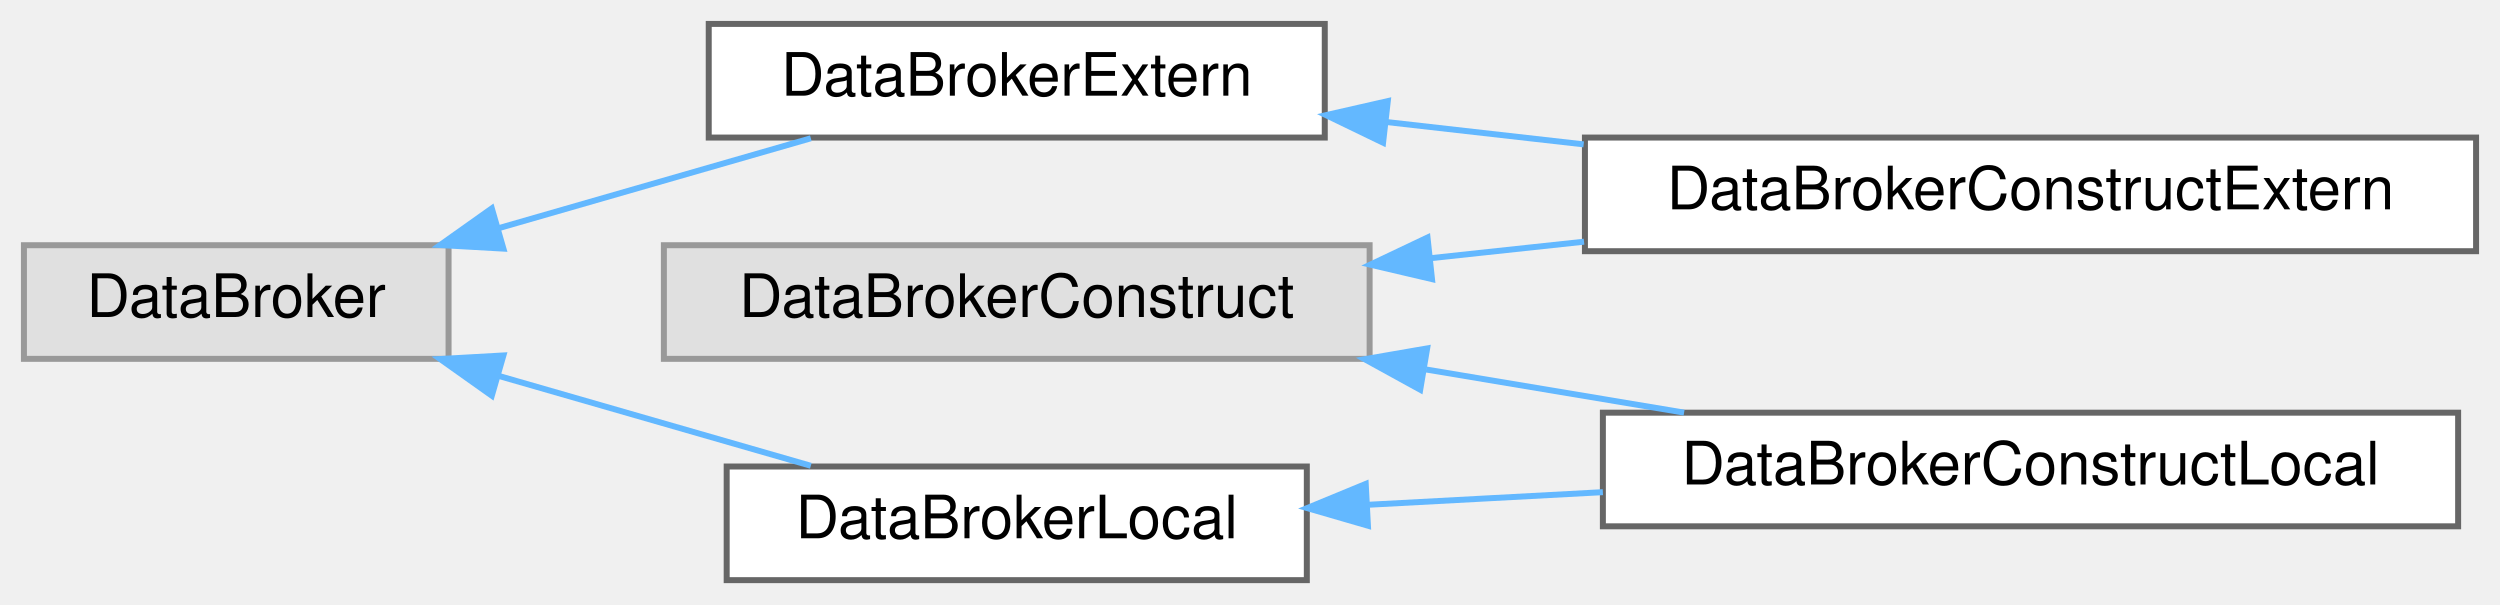
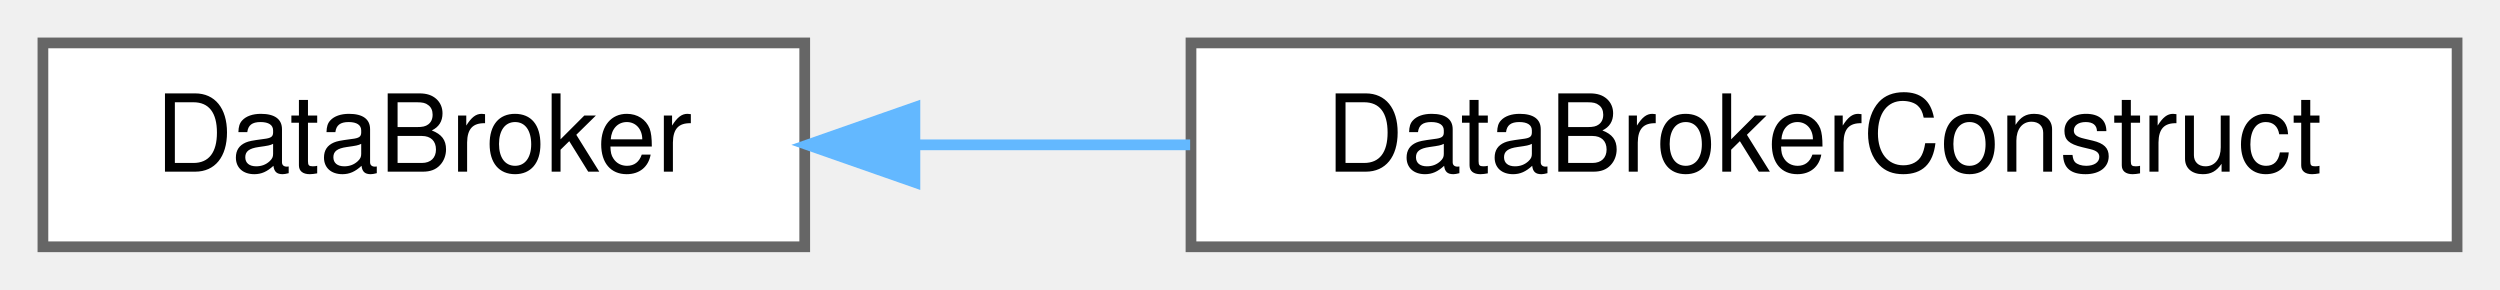
- <svg xmlns="http://www.w3.org/2000/svg" xmlns:xlink="http://www.w3.org/1999/xlink" width="418pt" height="101pt" viewBox="0.00 0.00 418.00 101.00">
-   <g id="graph0" class="graph" transform="scale(1 1) rotate(0) translate(4 97)">
+ <svg xmlns="http://www.w3.org/2000/svg" xmlns:xlink="http://www.w3.org/1999/xlink" width="233pt" height="27pt" viewBox="0.00 0.00 233.00 27.00">
+   <g id="graph0" class="graph" transform="scale(1 1) rotate(0) translate(4 23)">
    <g id="Node000000" class="node">
      <g id="a_Node000000">
-         <a xlink:title=" ">
-           <polygon fill="#e0e0e0" stroke="#999999" points="71,-56 0,-56 0,-37 71,-37 71,-56" />
-           <text text-anchor="middle" x="35.5" y="-44" font-family="Helvetica,sans-Serif" font-size="10.00">DataBroker</text>
+         <a xlink:href="interfacefr_1_1inria_1_1corese_1_1core_1_1api_1_1DataBroker.html" target="_top" xlink:title="Broker between ProducerImpl and graph DataManager for sparql query for the where part Refined by core...">
+           <polygon fill="white" stroke="#666666" points="71,-19 0,-19 0,0 71,0 71,-19" />
+           <text text-anchor="middle" x="35.5" y="-7" font-family="Helvetica,sans-Serif" font-size="10.00">DataBroker</text>
        </a>
      </g>
    </g>
    <g id="Node000001" class="node">
      <g id="a_Node000001">
-         <a xlink:href="classfr_1_1inria_1_1corese_1_1core_1_1producer_1_1DataBrokerExtern.html" target="_top" xlink:title="Broker between ProducerImpl and external DataManager.">
-           <polygon fill="white" stroke="#666666" points="217.5,-93 114.5,-93 114.5,-74 217.5,-74 217.5,-93" />
-           <text text-anchor="middle" x="166" y="-81" font-family="Helvetica,sans-Serif" font-size="10.00">DataBrokerExtern</text>
+         <a xlink:href="interfacefr_1_1inria_1_1corese_1_1core_1_1api_1_1DataBrokerConstruct.html" target="_top" xlink:title="Broker between GraphManager and graph DataManager for sparql query construct and sparql update Refine...">
+           <polygon fill="white" stroke="#666666" points="225,-19 107,-19 107,0 225,0 225,-19" />
+           <text text-anchor="middle" x="166" y="-7" font-family="Helvetica,sans-Serif" font-size="10.00">DataBrokerConstruct</text>
        </a>
      </g>
    </g>
-     <g id="edge311_Node000000_Node000001" class="edge">
-       <g id="a_edge311_Node000000_Node000001">
+     <g id="edge310_Node000000_Node000001" class="edge">
+       <g id="a_edge310_Node000000_Node000001">
        <a xlink:title=" ">
-           <path fill="none" stroke="#63b8ff" d="M79.31,-58.83C96.33,-63.73 115.61,-69.28 131.57,-73.88" />
-           <polygon fill="#63b8ff" stroke="#63b8ff" points="80.17,-55.43 69.59,-56.03 78.23,-62.16 80.17,-55.43" />
-         </a>
-       </g>
-     </g>
-     <g id="Node000005" class="node">
-       <g id="a_Node000005">
-         <a xlink:href="classfr_1_1inria_1_1corese_1_1core_1_1producer_1_1DataBrokerLocal.html" target="_top" xlink:title="Broker between ProducerImpl and corese graph.">
-           <polygon fill="white" stroke="#666666" points="214.5,-19 117.5,-19 117.5,0 214.5,0 214.5,-19" />
-           <text text-anchor="middle" x="166" y="-7" font-family="Helvetica,sans-Serif" font-size="10.00">DataBrokerLocal</text>
-         </a>
-       </g>
-     </g>
-     <g id="edge313_Node000000_Node000005" class="edge">
-       <g id="a_edge313_Node000000_Node000005">
-         <a xlink:title=" ">
-           <path fill="none" stroke="#63b8ff" d="M79.31,-34.17C96.33,-29.27 115.61,-23.72 131.57,-19.12" />
-           <polygon fill="#63b8ff" stroke="#63b8ff" points="78.23,-30.84 69.59,-36.97 80.17,-37.57 78.23,-30.84" />
-         </a>
-       </g>
-     </g>
-     <g id="Node000002" class="node">
-       <g id="a_Node000002">
-         <a xlink:href="classfr_1_1inria_1_1corese_1_1core_1_1producer_1_1DataBrokerConstructExtern.html" target="_top" xlink:title="Broker between GraphManager and external graph DataManager For SPARQL Update Update -&gt; GraphManager -...">
-           <polygon fill="white" stroke="#666666" points="410,-74 261,-74 261,-55 410,-55 410,-74" />
-           <text text-anchor="middle" x="335.5" y="-62" font-family="Helvetica,sans-Serif" font-size="10.00">DataBrokerConstructExtern</text>
-         </a>
-       </g>
-     </g>
-     <g id="edge312_Node000001_Node000002" class="edge">
-       <g id="a_edge312_Node000001_Node000002">
-         <a xlink:title=" ">
-           <path fill="none" stroke="#63b8ff" d="M227.79,-76.6C238.51,-75.39 249.77,-74.11 260.79,-72.86" />
-           <polygon fill="#63b8ff" stroke="#63b8ff" points="227.25,-73.14 217.71,-77.75 228.04,-80.1 227.25,-73.14" />
-         </a>
-       </g>
-     </g>
-     <g id="Node000004" class="node">
-       <g id="a_Node000004">
-         <a xlink:href="classfr_1_1inria_1_1corese_1_1core_1_1producer_1_1DataBrokerConstructLocal.html" target="_top" xlink:title="Broker between GraphManager and Corese graph Used by: sparql construct/update with corese graph sparq...">
-           <polygon fill="white" stroke="#666666" points="407,-28 264,-28 264,-9 407,-9 407,-28" />
-           <text text-anchor="middle" x="335.5" y="-16" font-family="Helvetica,sans-Serif" font-size="10.00">DataBrokerConstructLocal</text>
-         </a>
-       </g>
-     </g>
-     <g id="edge314_Node000005_Node000004" class="edge">
-       <g id="a_edge314_Node000005_Node000004">
-         <a xlink:title=" ">
-           <path fill="none" stroke="#63b8ff" d="M224.9,-12.61C237.5,-13.29 250.97,-14.01 264,-14.71" />
-           <polygon fill="#63b8ff" stroke="#63b8ff" points="224.72,-9.1 214.55,-12.05 224.35,-16.09 224.72,-9.1" />
-         </a>
-       </g>
-     </g>
-     <g id="Node000003" class="node">
-       <g id="a_Node000003">
-         <a xlink:title=" ">
-           <polygon fill="#e0e0e0" stroke="#999999" points="225,-56 107,-56 107,-37 225,-37 225,-56" />
-           <text text-anchor="middle" x="166" y="-44" font-family="Helvetica,sans-Serif" font-size="10.00">DataBrokerConstruct</text>
-         </a>
-       </g>
-     </g>
-     <g id="edge315_Node000003_Node000002" class="edge">
-       <g id="a_edge315_Node000003_Node000002">
-         <a xlink:title=" ">
-           <path fill="none" stroke="#63b8ff" d="M235.27,-53.84C243.7,-54.74 252.34,-55.67 260.85,-56.59" />
-           <polygon fill="#63b8ff" stroke="#63b8ff" points="235.43,-50.33 225.11,-52.75 234.68,-57.29 235.43,-50.33" />
-         </a>
-       </g>
-     </g>
-     <g id="edge316_Node000003_Node000004" class="edge">
-       <g id="a_edge316_Node000003_Node000004">
-         <a xlink:title=" ">
-           <path fill="none" stroke="#63b8ff" d="M234.45,-35.22C248.75,-32.83 263.72,-30.33 277.58,-28.01" />
-           <polygon fill="#63b8ff" stroke="#63b8ff" points="233.46,-31.84 224.18,-36.94 234.62,-38.75 233.46,-31.84" />
+           <path fill="none" stroke="#63b8ff" d="M81.41,-9.5C89.65,-9.5 98.36,-9.5 106.92,-9.5" />
+           <polygon fill="#63b8ff" stroke="#63b8ff" points="81.27,-6 71.27,-9.5 81.27,-13 81.27,-6" />
        </a>
      </g>
    </g>
  </g>
</svg>
